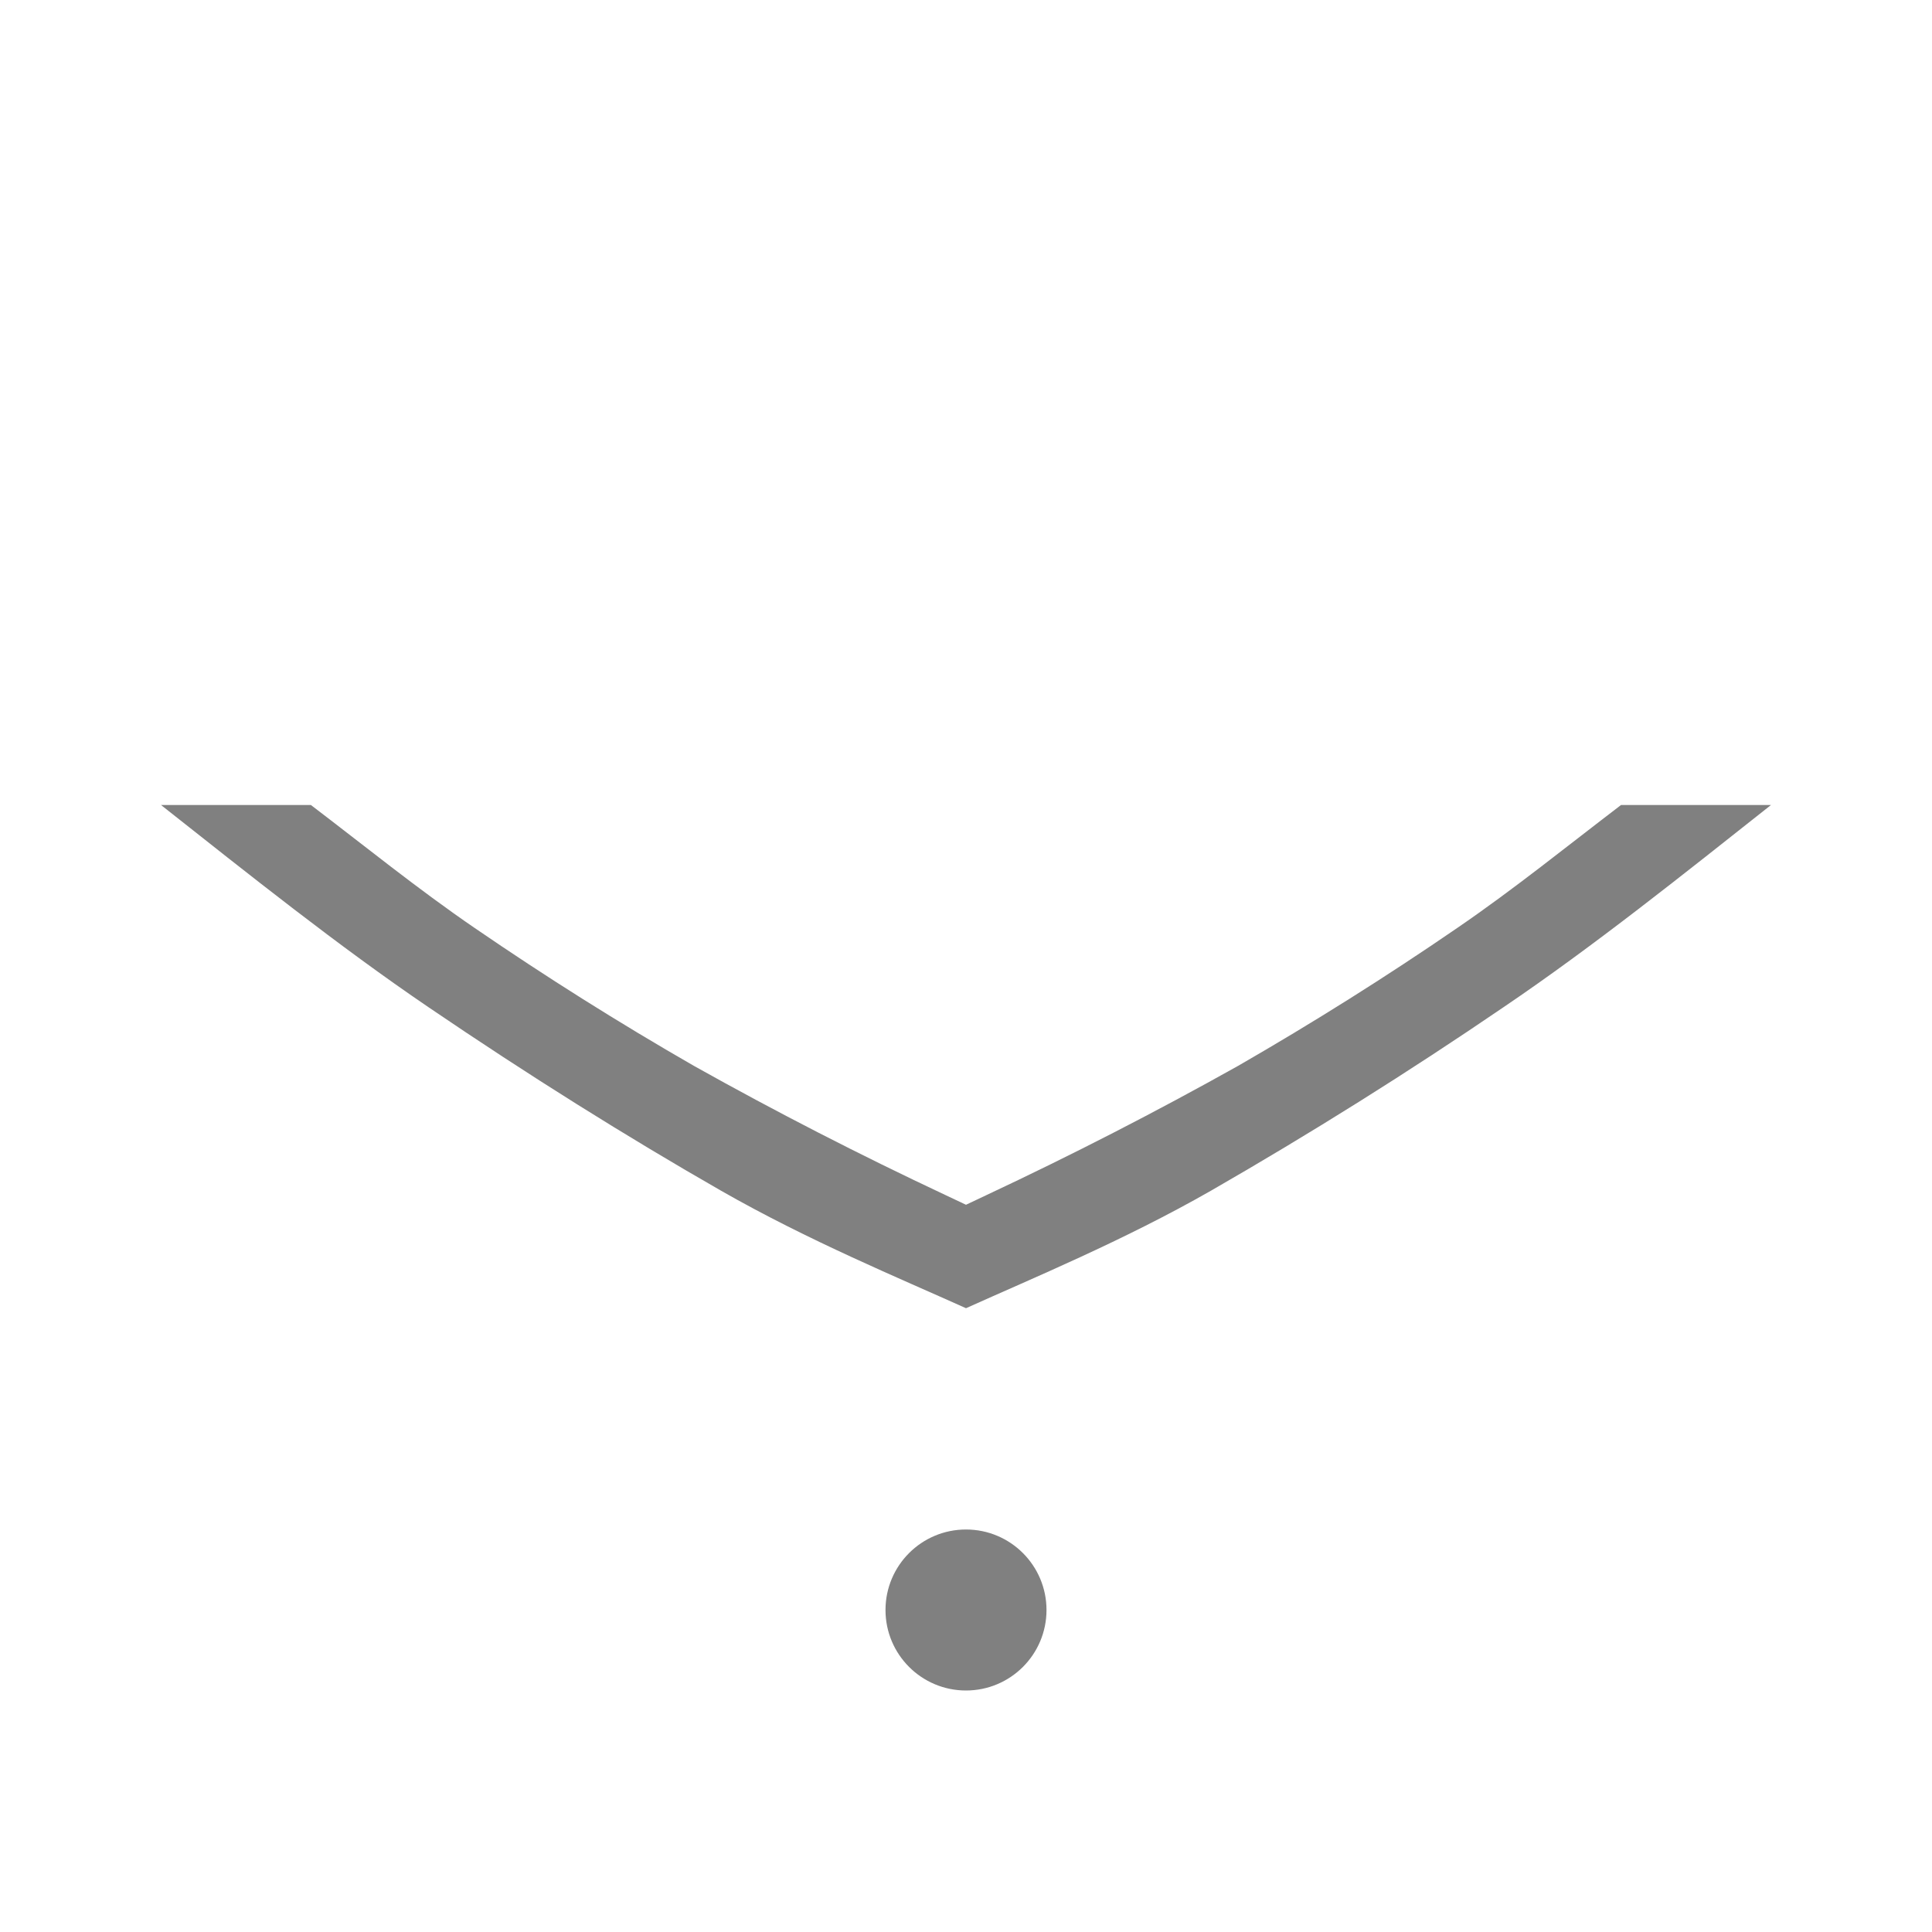
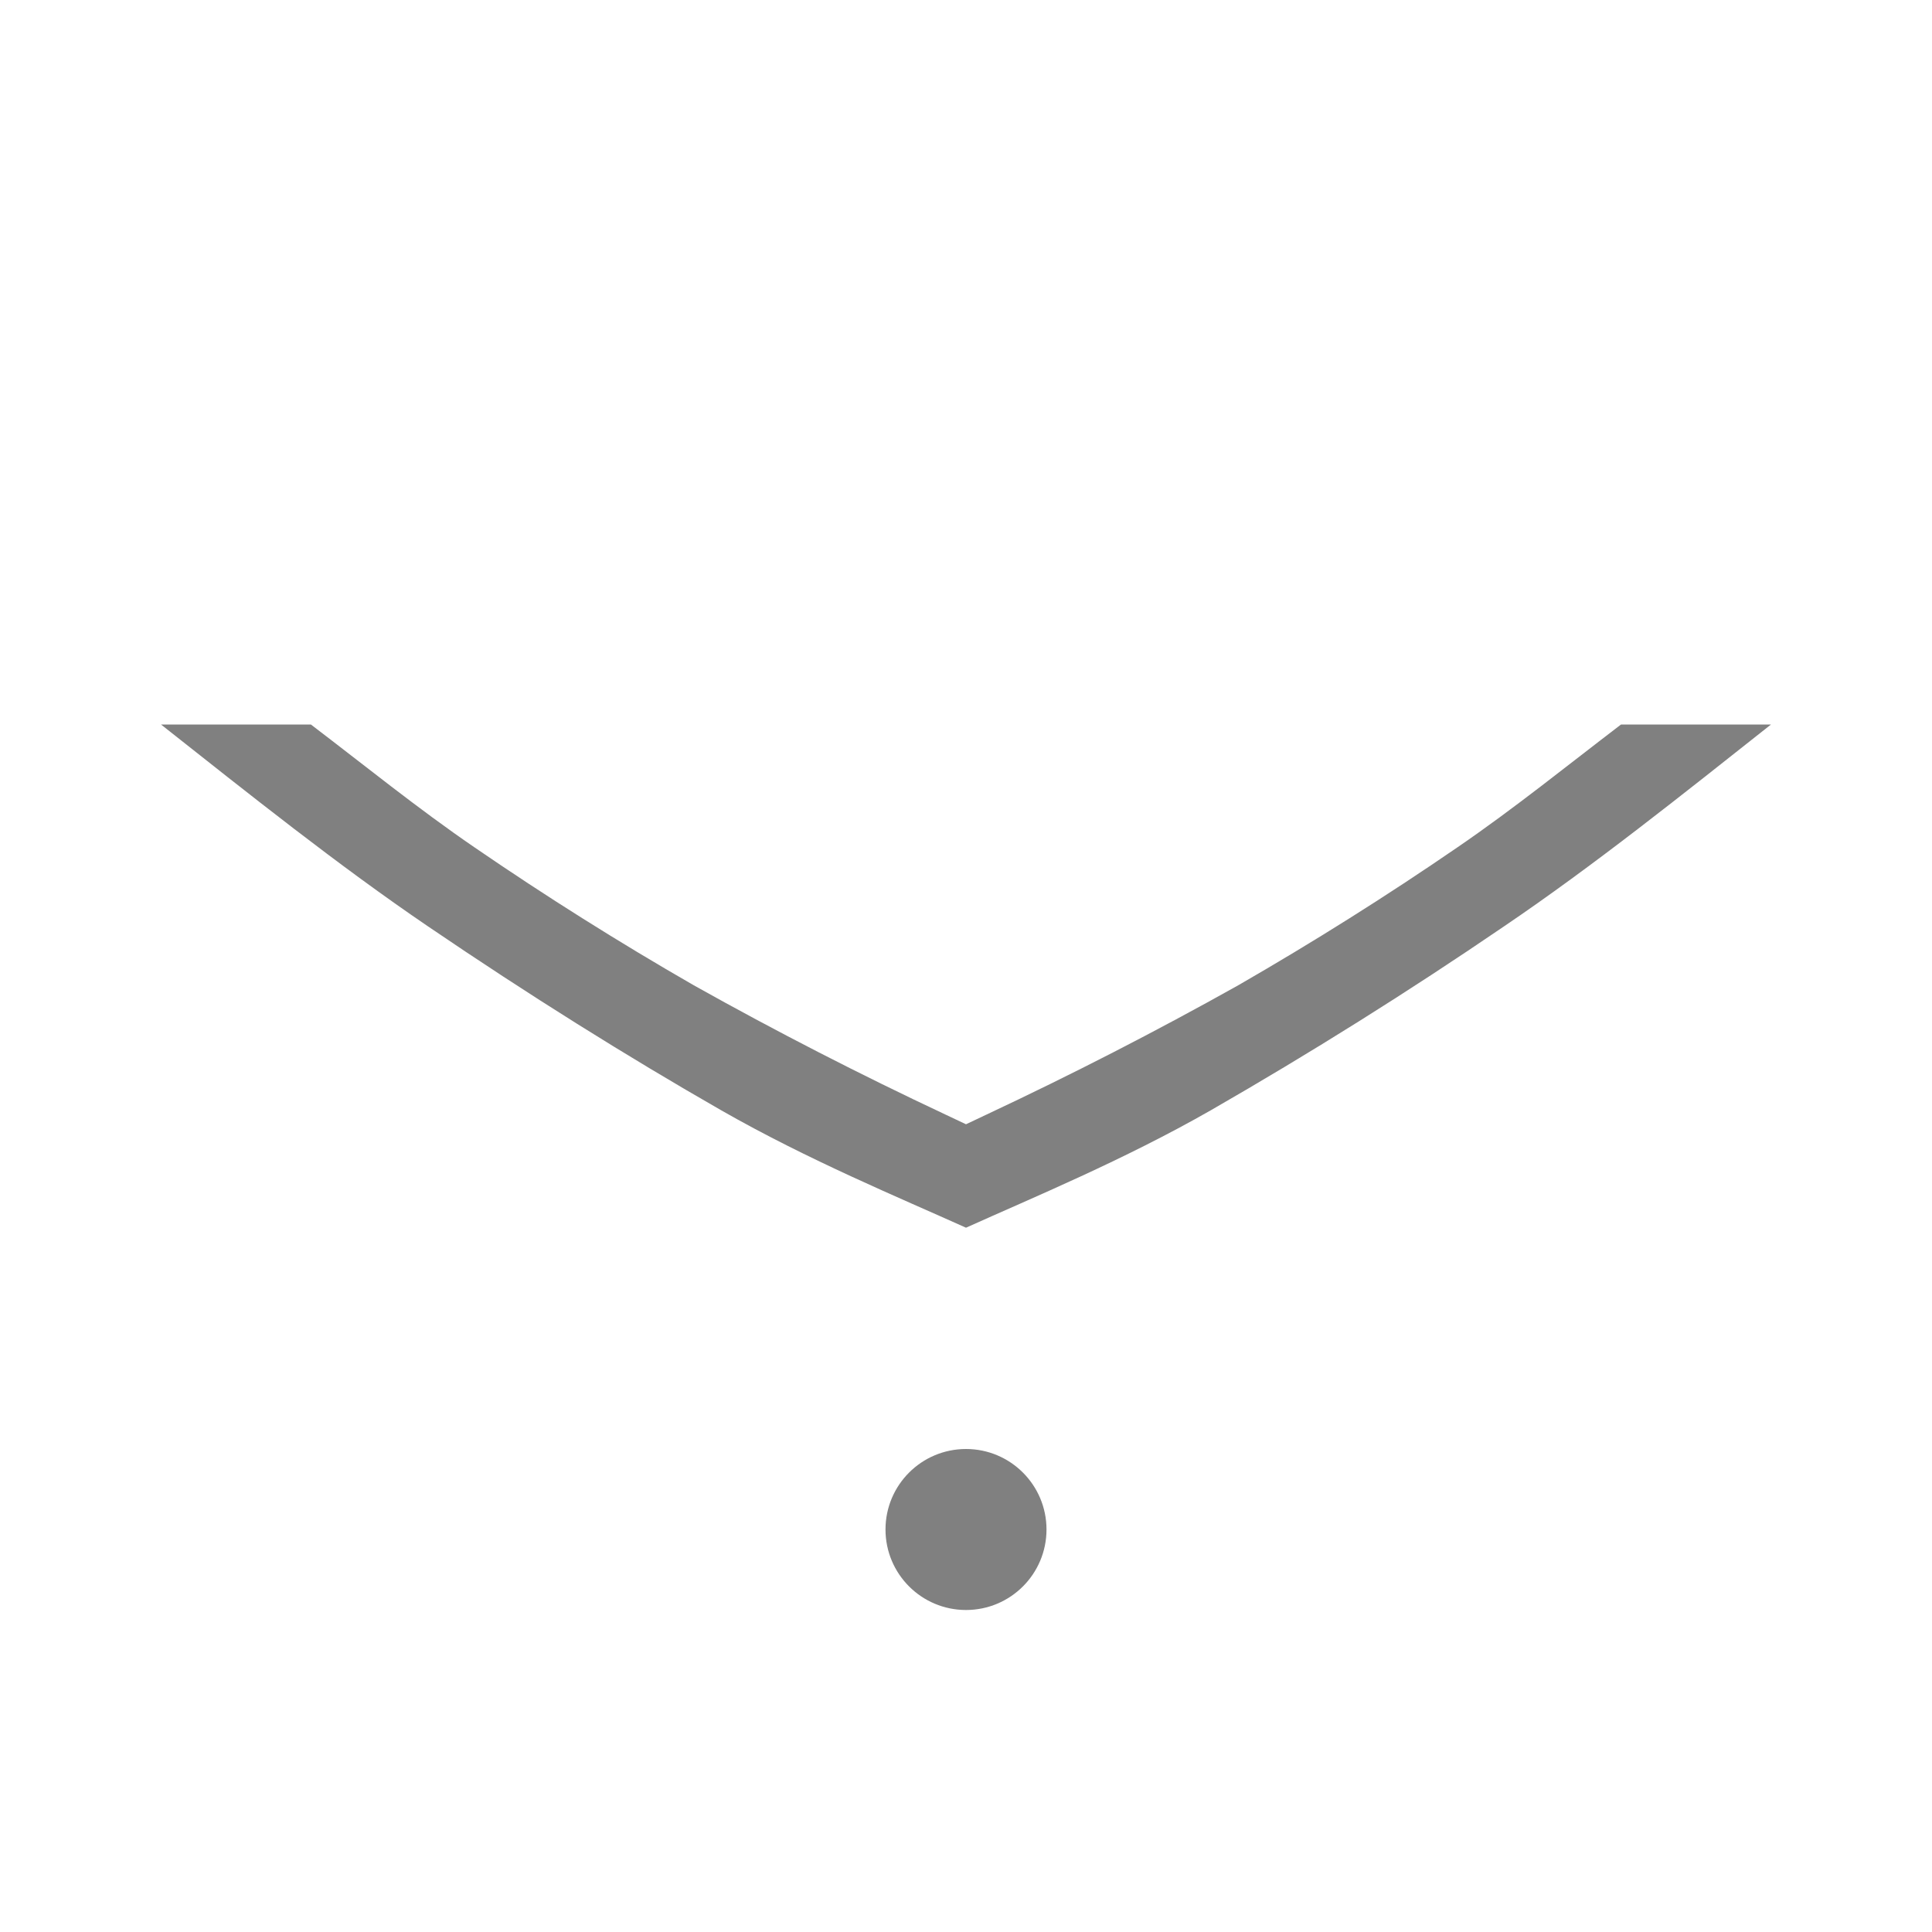
- <svg xmlns="http://www.w3.org/2000/svg" height="24" width="24" version="1.1" id="svg4">
+ <svg xmlns="http://www.w3.org/2000/svg" viewBox="0 1 24 24" height="24" width="24" version="1.1" id="svg4">
  <defs id="defs8" />
  <path d="m 22,10 h -1.863 c -0.656,0.5 -1.329,1.045 -2.031,1.525 -0.887,0.609 -1.796,1.18 -2.725,1.715 -1.023,0.573 -2.066,1.108 -3.127,1.606 l -0.254,0.12 -0.254,-0.12 C 10.685,14.348 9.642,13.813 8.619,13.24 7.688,12.705 6.779,12.133 5.894,11.526 5.191,11.045 4.519,10.5 3.862,10 H 2 c 1.093,0.863 2.196,1.746 3.32,2.51 1.25,0.85 2.465,1.61 3.64,2.283 1.085,0.62 2.217,1.087 3.04,1.458 0.823,-0.371 1.955,-0.838 3.04,-1.458 1.242,-0.714 2.456,-1.475 3.64,-2.283 C 19.805,11.748 20.907,10.864 22,10 Z" fill="#808080" id="path2" style="stroke-width:1" />
  <circle style="fill:#808080;stroke:none;stroke-width:4;stroke-linejoin:round" id="path450" cx="12" cy="20" r="1" />
</svg>
